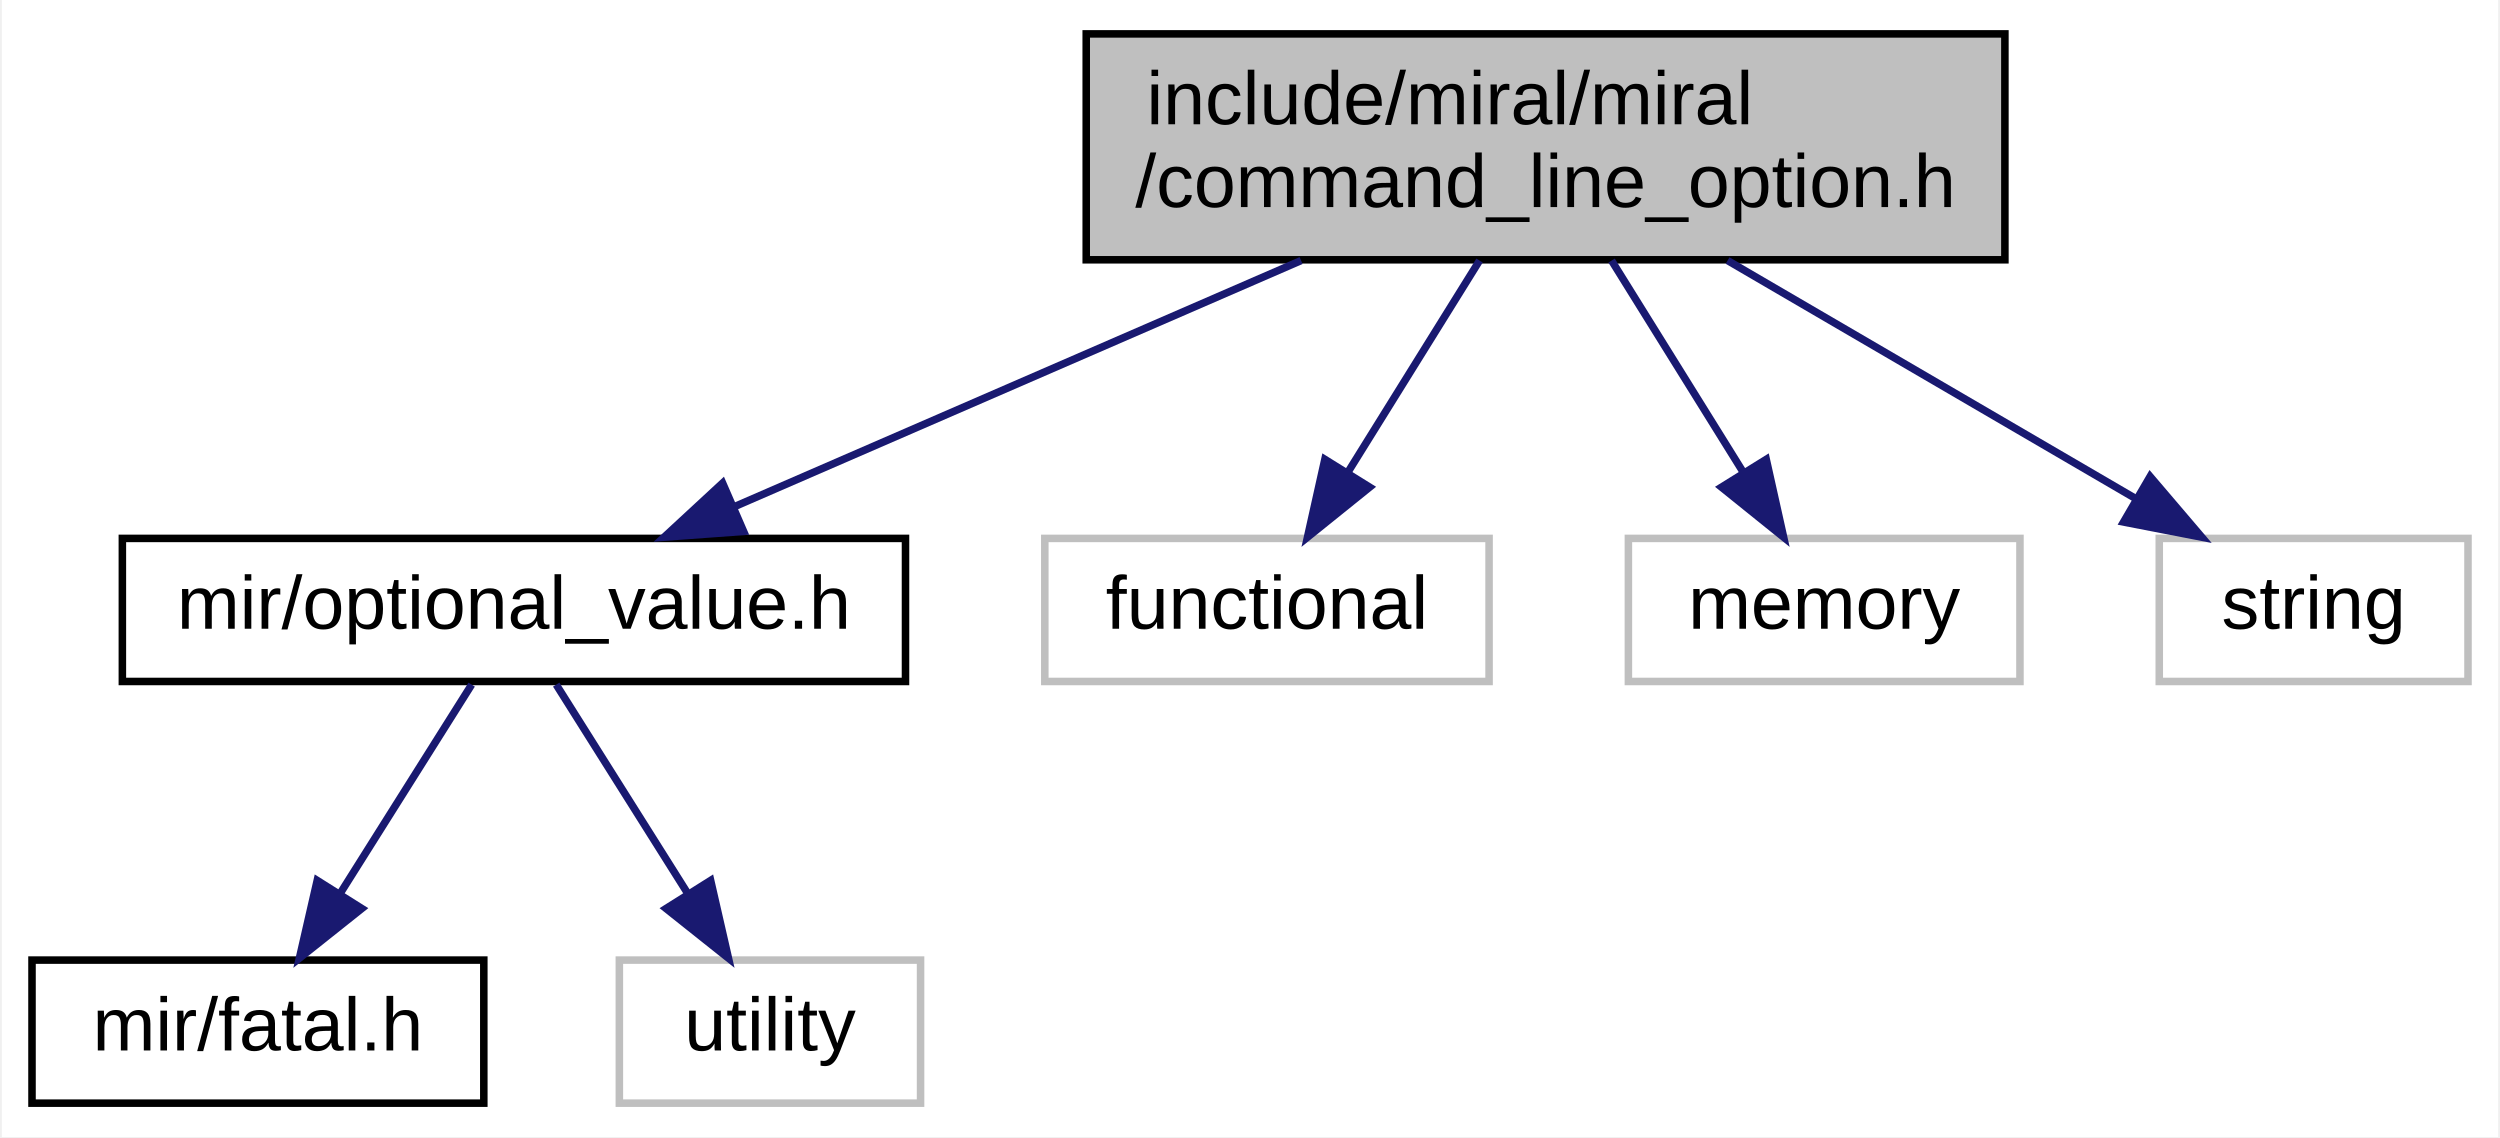
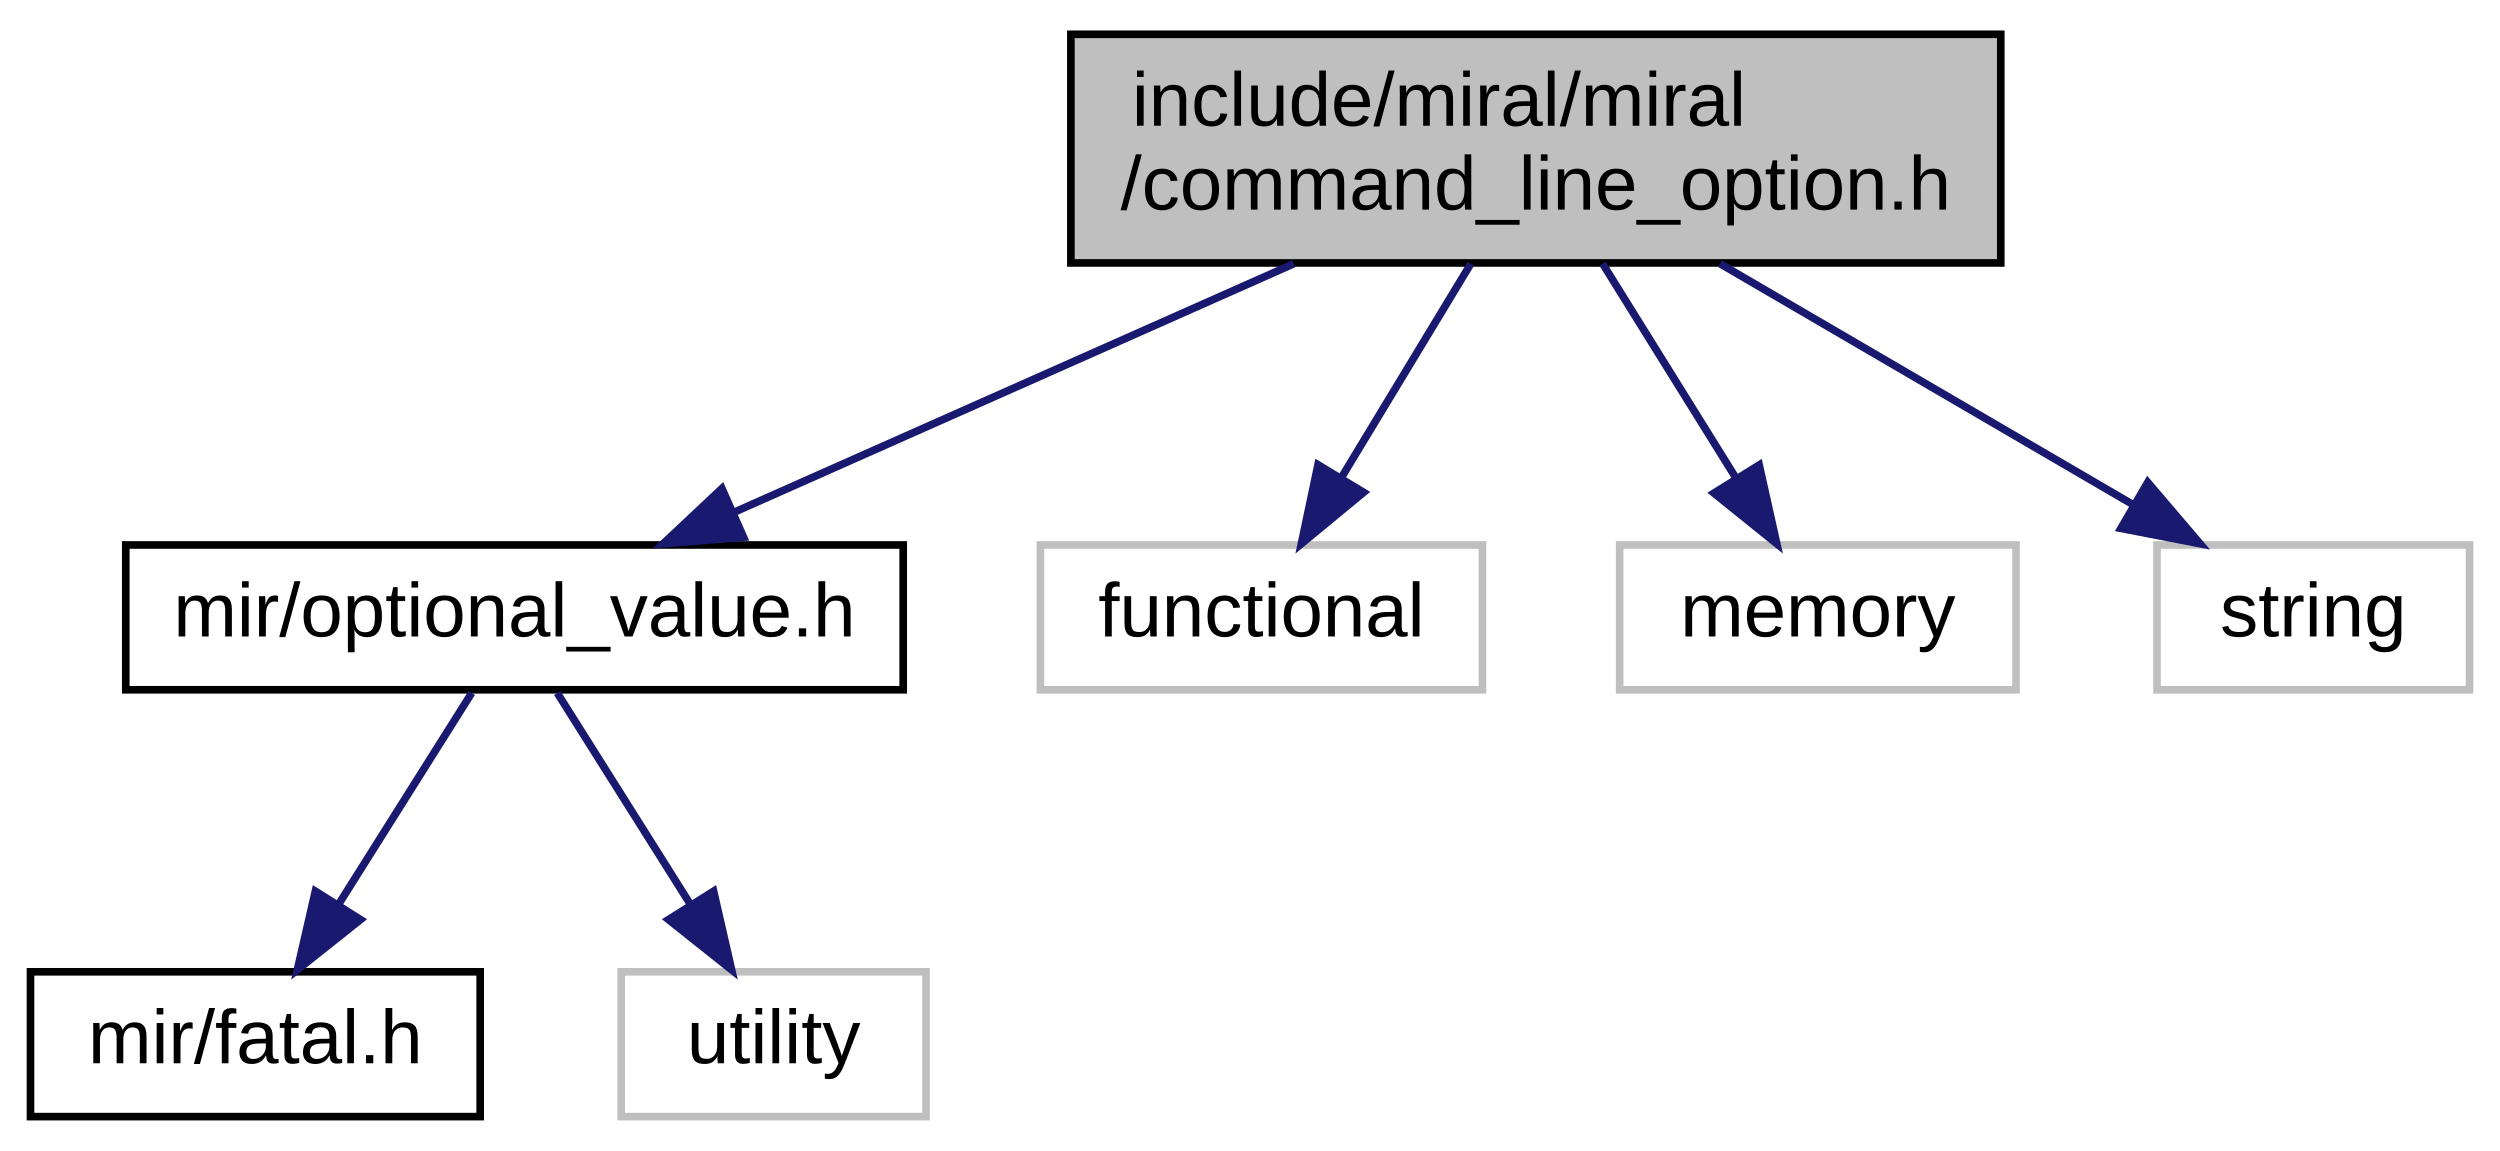
- <svg xmlns="http://www.w3.org/2000/svg" xmlns:xlink="http://www.w3.org/1999/xlink" width="332pt" height="151pt" viewBox="0.00 0.00 331.50 151.00">
+ <svg xmlns="http://www.w3.org/2000/svg" xmlns:xlink="http://www.w3.org/1999/xlink" width="328pt" height="151pt" viewBox="0.00 0.00 328.00 151.00">
  <g id="graph0" class="graph" transform="scale(1 1) rotate(0) translate(4 147)">
-     <polygon fill="white" stroke="none" points="-4,4 -4,-147 327.5,-147 327.5,4 -4,4" />
+     <polygon fill="white" stroke="none" points="-4,4 -4,-147 324,-147 324,4 -4,4" />
    <g id="node1" class="node">
-       <polygon fill="#bfbfbf" stroke="black" points="140,-112.5 140,-142.5 262,-142.5 262,-112.5 140,-112.5" />
-       <text text-anchor="start" x="148" y="-130.5" font-family="Arial" font-size="10.00">include/miral/miral</text>
-       <text text-anchor="middle" x="201" y="-119.5" font-family="Arial" font-size="10.00">/command_line_option.h</text>
+       <polygon fill="#bfbfbf" stroke="black" points="136.5,-112.5 136.5,-142.5 258.5,-142.5 258.5,-112.5 136.5,-112.5" />
+       <text text-anchor="start" x="144.5" y="-130.5" font-family="Arial" font-size="10.00">include/miral/miral</text>
+       <text text-anchor="middle" x="197.5" y="-119.5" font-family="Arial" font-size="10.00">/command_line_option.h</text>
    </g>
    <g id="node2" class="node">
      <g id="a_node2">
        <a xlink:href="optional__value_8h.html" target="_top" xlink:title="mir/optional_value.h">
-           <polygon fill="white" stroke="black" points="12,-56.5 12,-75.5 116,-75.5 116,-56.5 12,-56.5" />
-           <text text-anchor="middle" x="64" y="-63.5" font-family="Arial" font-size="10.00">mir/optional_value.h</text>
+           <polygon fill="white" stroke="black" points="12.5,-56.5 12.5,-75.5 114.5,-75.5 114.5,-56.5 12.5,-56.5" />
+           <text text-anchor="middle" x="63.5" y="-63.5" font-family="Arial" font-size="10.00">mir/optional_value.h</text>
        </a>
      </g>
    </g>
    <g id="edge1" class="edge">
-       <path fill="none" stroke="midnightblue" d="M168.533,-112.399C145.649,-102.461 115.266,-89.265 93.156,-79.662" />
-       <polygon fill="midnightblue" stroke="midnightblue" points="94.501,-76.431 83.935,-75.658 91.713,-82.852 94.501,-76.431" />
+       <path fill="none" stroke="midnightblue" d="M165.744,-112.399C143.462,-102.505 113.909,-89.383 92.309,-79.792" />
+       <polygon fill="midnightblue" stroke="midnightblue" points="93.558,-76.517 82.998,-75.658 90.717,-82.915 93.558,-76.517" />
    </g>
    <g id="node5" class="node">
-       <polygon fill="white" stroke="#bfbfbf" points="134.5,-56.5 134.5,-75.5 193.5,-75.5 193.5,-56.5 134.5,-56.5" />
-       <text text-anchor="middle" x="164" y="-63.5" font-family="Arial" font-size="10.00">functional</text>
+       <polygon fill="white" stroke="#bfbfbf" points="132.5,-56.5 132.5,-75.5 190.5,-75.5 190.5,-56.5 132.5,-56.5" />
+       <text text-anchor="middle" x="161.5" y="-63.5" font-family="Arial" font-size="10.00">functional</text>
    </g>
    <g id="edge4" class="edge">
-       <path fill="none" stroke="midnightblue" d="M192.232,-112.399C187.021,-104.021 180.371,-93.327 174.834,-84.423" />
-       <polygon fill="midnightblue" stroke="midnightblue" points="177.637,-82.302 169.384,-75.658 171.692,-85.998 177.637,-82.302" />
+       <path fill="none" stroke="midnightblue" d="M188.969,-112.399C183.899,-104.021 177.429,-93.327 172.042,-84.423" />
+       <polygon fill="midnightblue" stroke="midnightblue" points="174.91,-82.402 166.738,-75.658 168.92,-86.025 174.91,-82.402" />
    </g>
    <g id="node6" class="node">
-       <polygon fill="white" stroke="#bfbfbf" points="212,-56.5 212,-75.5 264,-75.5 264,-56.5 212,-56.5" />
-       <text text-anchor="middle" x="238" y="-63.5" font-family="Arial" font-size="10.00">memory</text>
+       <polygon fill="white" stroke="#bfbfbf" points="208.5,-56.5 208.5,-75.5 260.5,-75.5 260.5,-56.5 208.5,-56.5" />
+       <text text-anchor="middle" x="234.5" y="-63.5" font-family="Arial" font-size="10.00">memory</text>
    </g>
    <g id="edge5" class="edge">
-       <path fill="none" stroke="midnightblue" d="M209.768,-112.399C214.979,-104.021 221.629,-93.327 227.166,-84.423" />
-       <polygon fill="midnightblue" stroke="midnightblue" points="230.308,-85.998 232.616,-75.658 224.363,-82.302 230.308,-85.998" />
+       <path fill="none" stroke="midnightblue" d="M206.268,-112.399C211.479,-104.021 218.129,-93.327 223.666,-84.423" />
+       <polygon fill="midnightblue" stroke="midnightblue" points="226.808,-85.998 229.116,-75.658 220.863,-82.302 226.808,-85.998" />
    </g>
    <g id="node7" class="node">
-       <polygon fill="white" stroke="#bfbfbf" points="282.5,-56.5 282.5,-75.5 323.5,-75.5 323.5,-56.5 282.5,-56.5" />
-       <text text-anchor="middle" x="303" y="-63.5" font-family="Arial" font-size="10.00">string</text>
+       <polygon fill="white" stroke="#bfbfbf" points="279,-56.5 279,-75.5 320,-75.5 320,-56.5 279,-56.5" />
+       <text text-anchor="middle" x="299.5" y="-63.5" font-family="Arial" font-size="10.00">string</text>
    </g>
    <g id="edge6" class="edge">
-       <path fill="none" stroke="midnightblue" d="M225.173,-112.399C241.522,-102.862 263.015,-90.325 279.27,-80.842" />
-       <polygon fill="midnightblue" stroke="midnightblue" points="281.284,-83.72 288.158,-75.658 277.757,-77.673 281.284,-83.72" />
+       <path fill="none" stroke="midnightblue" d="M221.673,-112.399C238.022,-102.862 259.515,-90.325 275.77,-80.842" />
+       <polygon fill="midnightblue" stroke="midnightblue" points="277.784,-83.72 284.658,-75.658 274.257,-77.673 277.784,-83.72" />
    </g>
    <g id="node3" class="node">
      <g id="a_node3">
        <a xlink:href="fatal_8h.html" target="_top" xlink:title="mir/fatal.h">
-           <polygon fill="white" stroke="black" points="0,-0.5 0,-19.5 60,-19.5 60,-0.5 0,-0.5" />
-           <text text-anchor="middle" x="30" y="-7.5" font-family="Arial" font-size="10.00">mir/fatal.h</text>
+           <polygon fill="white" stroke="black" points="0,-0.5 0,-19.5 59,-19.5 59,-0.5 0,-0.5" />
+           <text text-anchor="middle" x="29.5" y="-7.5" font-family="Arial" font-size="10.00">mir/fatal.h</text>
        </a>
      </g>
    </g>
    <g id="edge2" class="edge">
-       <path fill="none" stroke="midnightblue" d="M58.386,-56.083C53.633,-48.534 46.682,-37.495 40.848,-28.23" />
-       <polygon fill="midnightblue" stroke="midnightblue" points="43.8,-26.349 35.51,-19.751 37.876,-30.078 43.8,-26.349" />
+       <path fill="none" stroke="midnightblue" d="M57.886,-56.083C53.133,-48.534 46.182,-37.495 40.348,-28.23" />
+       <polygon fill="midnightblue" stroke="midnightblue" points="43.3,-26.349 35.01,-19.751 37.376,-30.078 43.3,-26.349" />
    </g>
    <g id="node4" class="node">
-       <polygon fill="white" stroke="#bfbfbf" points="78,-0.5 78,-19.5 118,-19.5 118,-0.5 78,-0.5" />
-       <text text-anchor="middle" x="98" y="-7.5" font-family="Arial" font-size="10.00">utility</text>
+       <polygon fill="white" stroke="#bfbfbf" points="77.5,-0.5 77.5,-19.5 117.5,-19.5 117.5,-0.5 77.5,-0.5" />
+       <text text-anchor="middle" x="97.5" y="-7.5" font-family="Arial" font-size="10.00">utility</text>
    </g>
    <g id="edge3" class="edge">
-       <path fill="none" stroke="midnightblue" d="M69.614,-56.083C74.367,-48.534 81.318,-37.495 87.152,-28.23" />
-       <polygon fill="midnightblue" stroke="midnightblue" points="90.124,-30.078 92.49,-19.751 84.2,-26.349 90.124,-30.078" />
+       <path fill="none" stroke="midnightblue" d="M69.114,-56.083C73.867,-48.534 80.818,-37.495 86.652,-28.23" />
+       <polygon fill="midnightblue" stroke="midnightblue" points="89.624,-30.078 91.99,-19.751 83.7,-26.349 89.624,-30.078" />
    </g>
  </g>
</svg>
